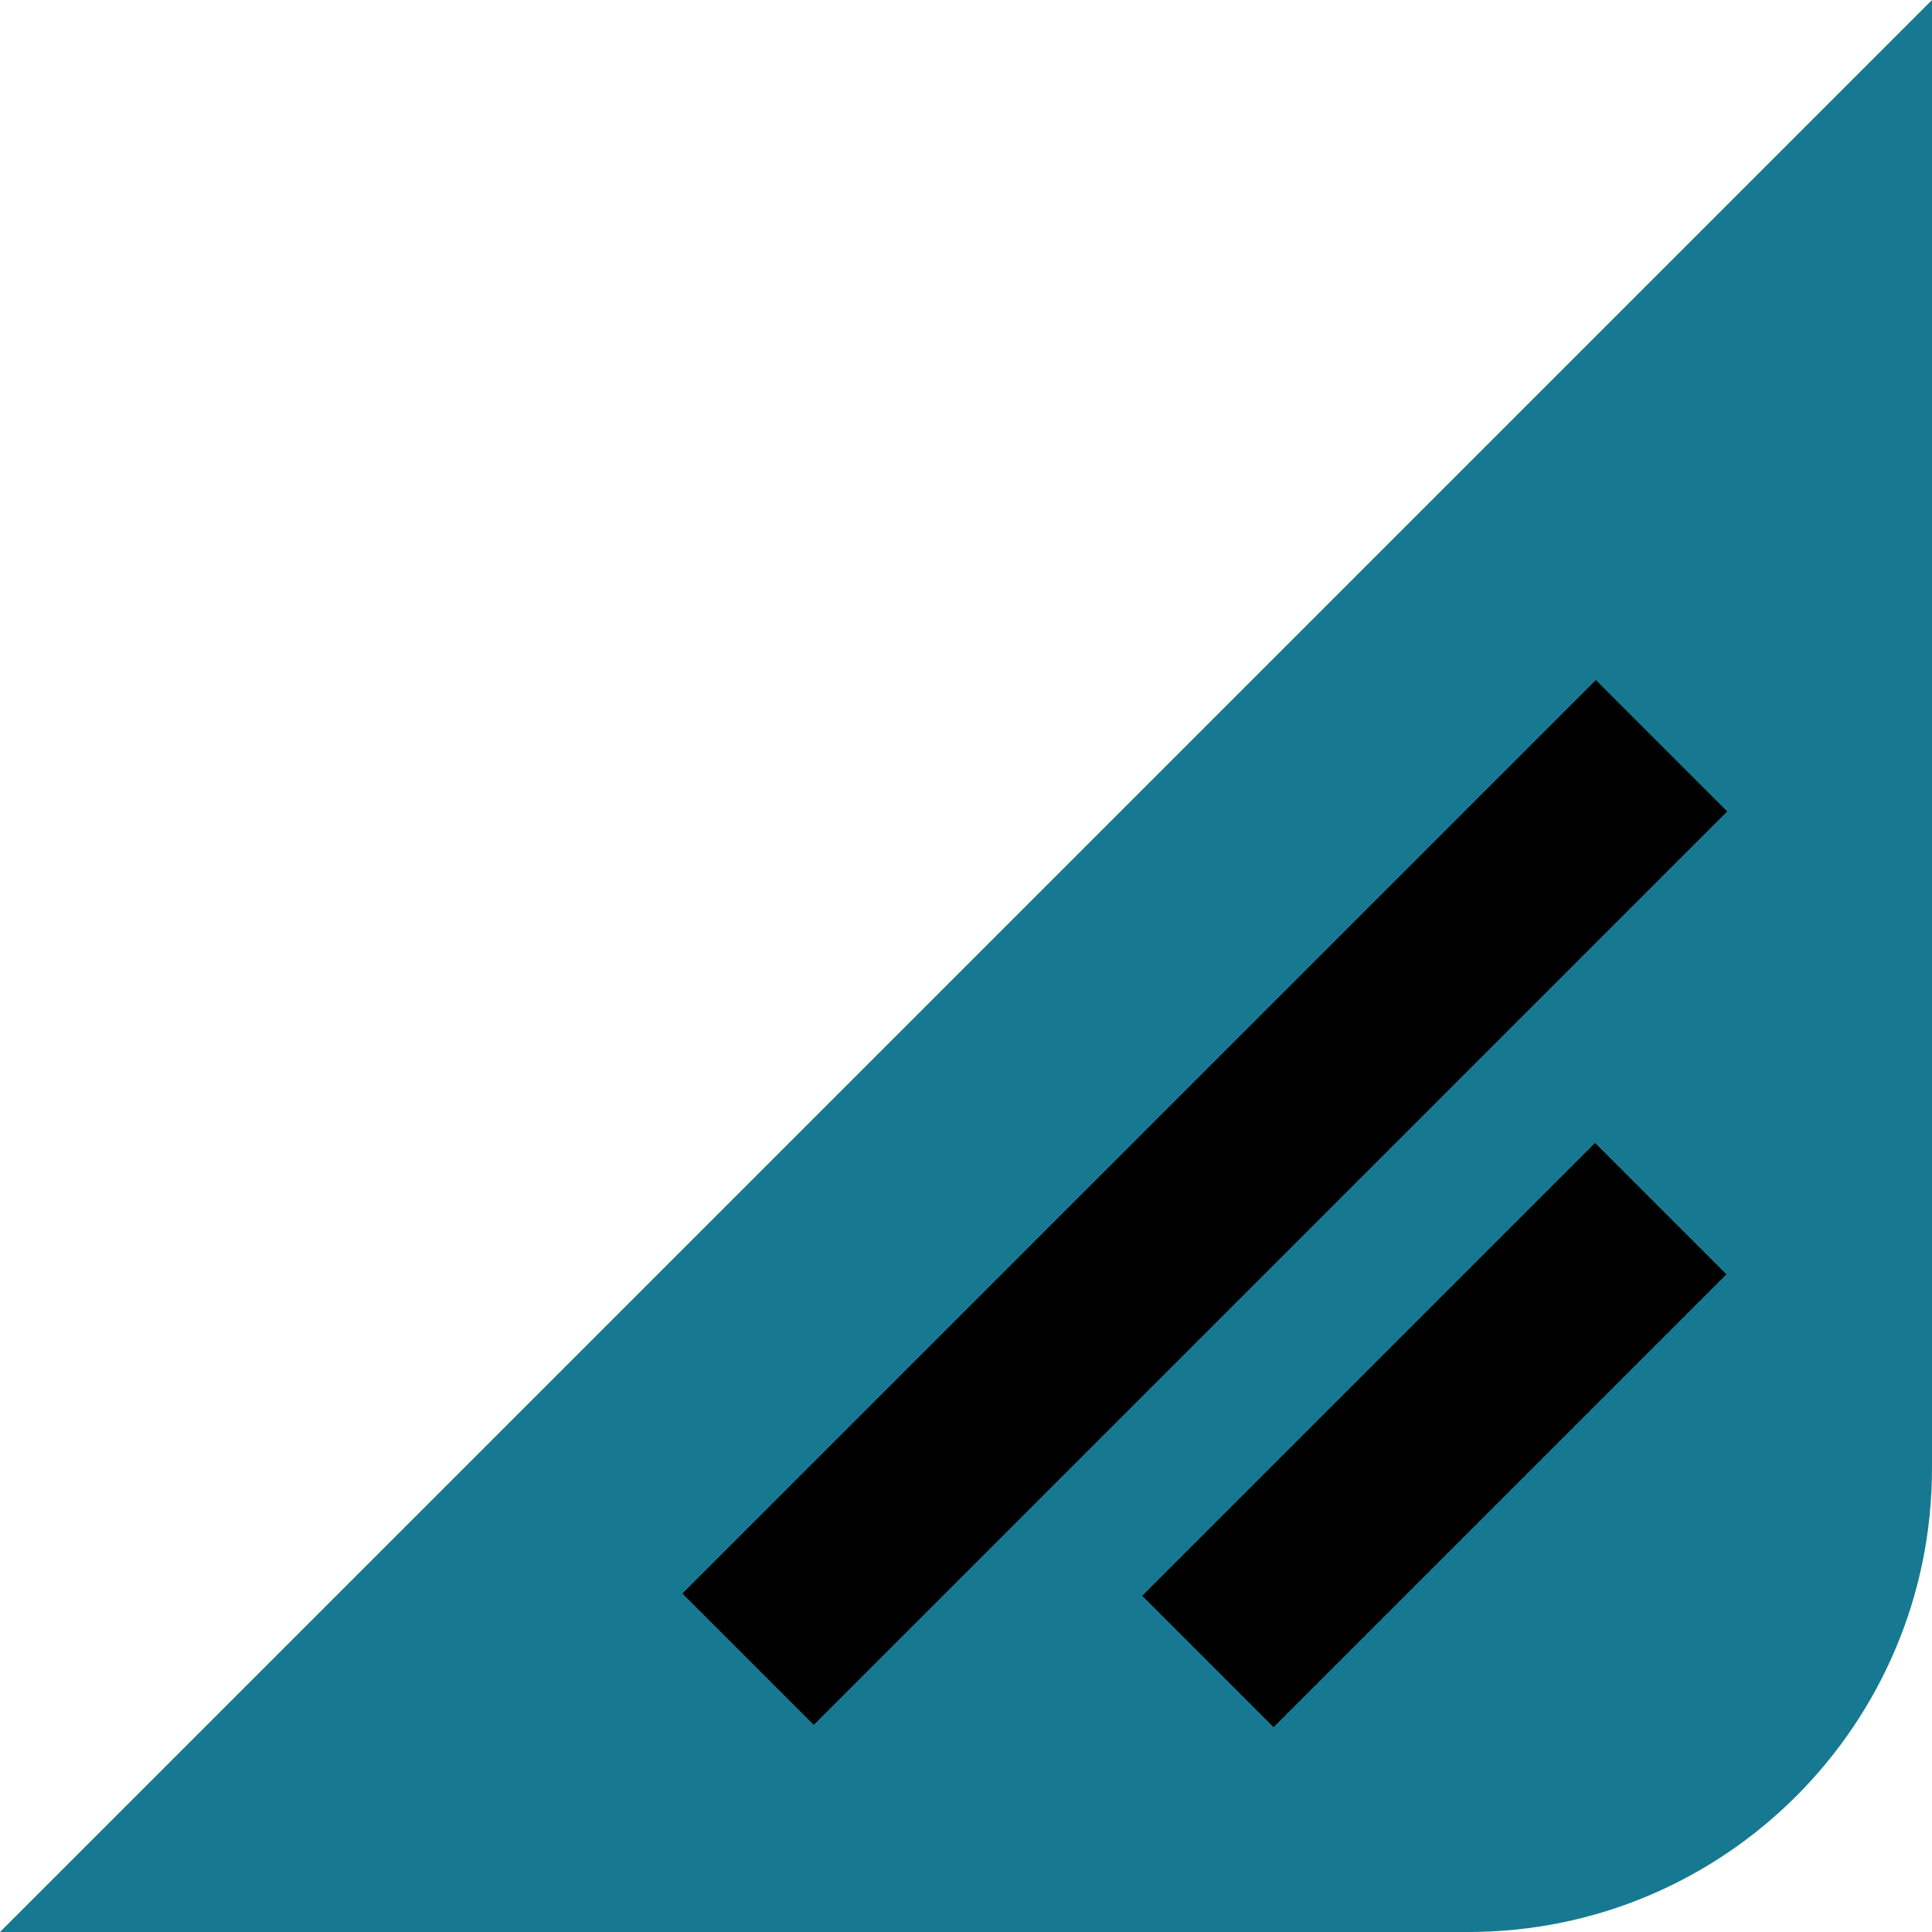
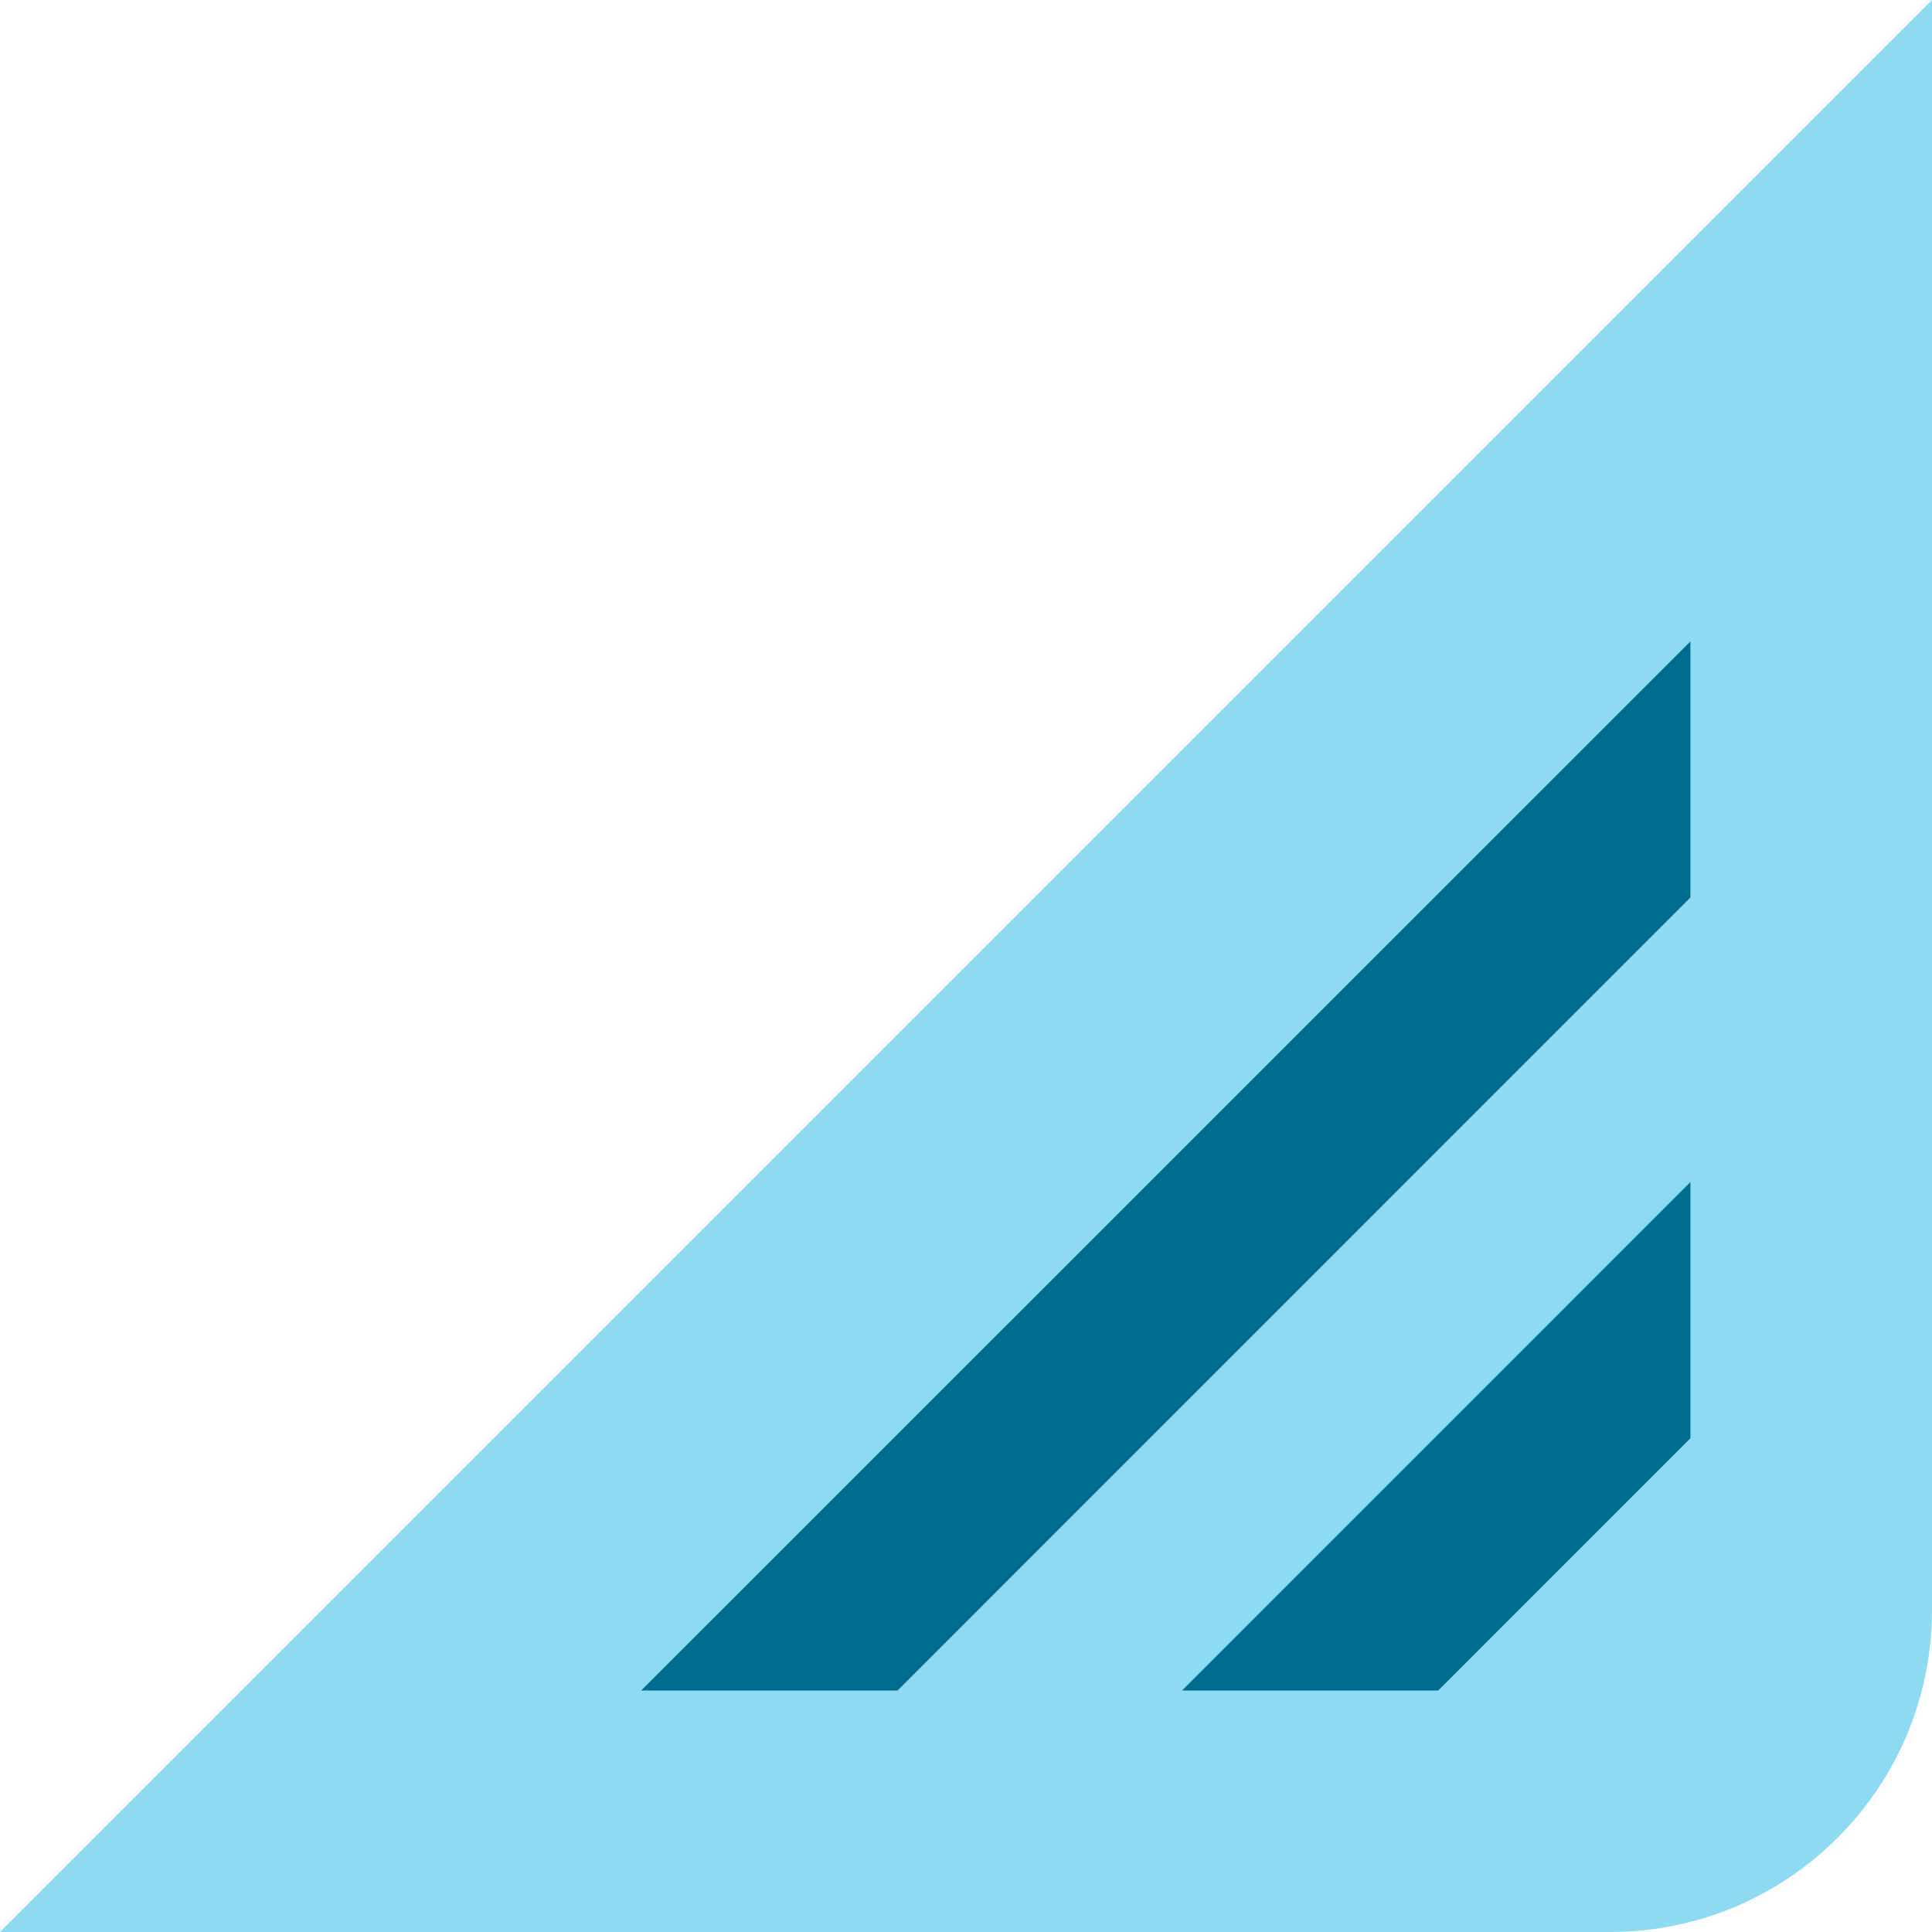
- <svg xmlns="http://www.w3.org/2000/svg" id="se_corner_handle" data-name="se corner handle" viewBox="0 0 25 25">
-   <path id="back" d="M19,25H0L25,0V19A6,6,0,0,1,19,25Z" style="fill:#177991" />
-   <path id="grabber_lines" data-name="grabber lines" d="M16.48,22.35l-1.7-1.7,5.86-5.86,1.7,1.7ZM22.35,10.5l-1.7-1.7L8.83,20.62l1.7,1.7Z" />
+ <svg xmlns="http://www.w3.org/2000/svg" width="24" height="24" viewBox="0 0 24 24">
+   <g fill="none">
+     <path d="M0 0h24v24H0z" />
+     <path d="M24 0v20a4 4 0 0 1-4 4H0L24 0z" fill="#8DDAF2" />
+     <path d="M20.999 14.684v3.182L17.866 21h-3.182l6.315-6.316zm0-6.717v3.182L11.15 21H7.965L21 7.967z" fill="#006C8E" />
+   </g>
</svg>
